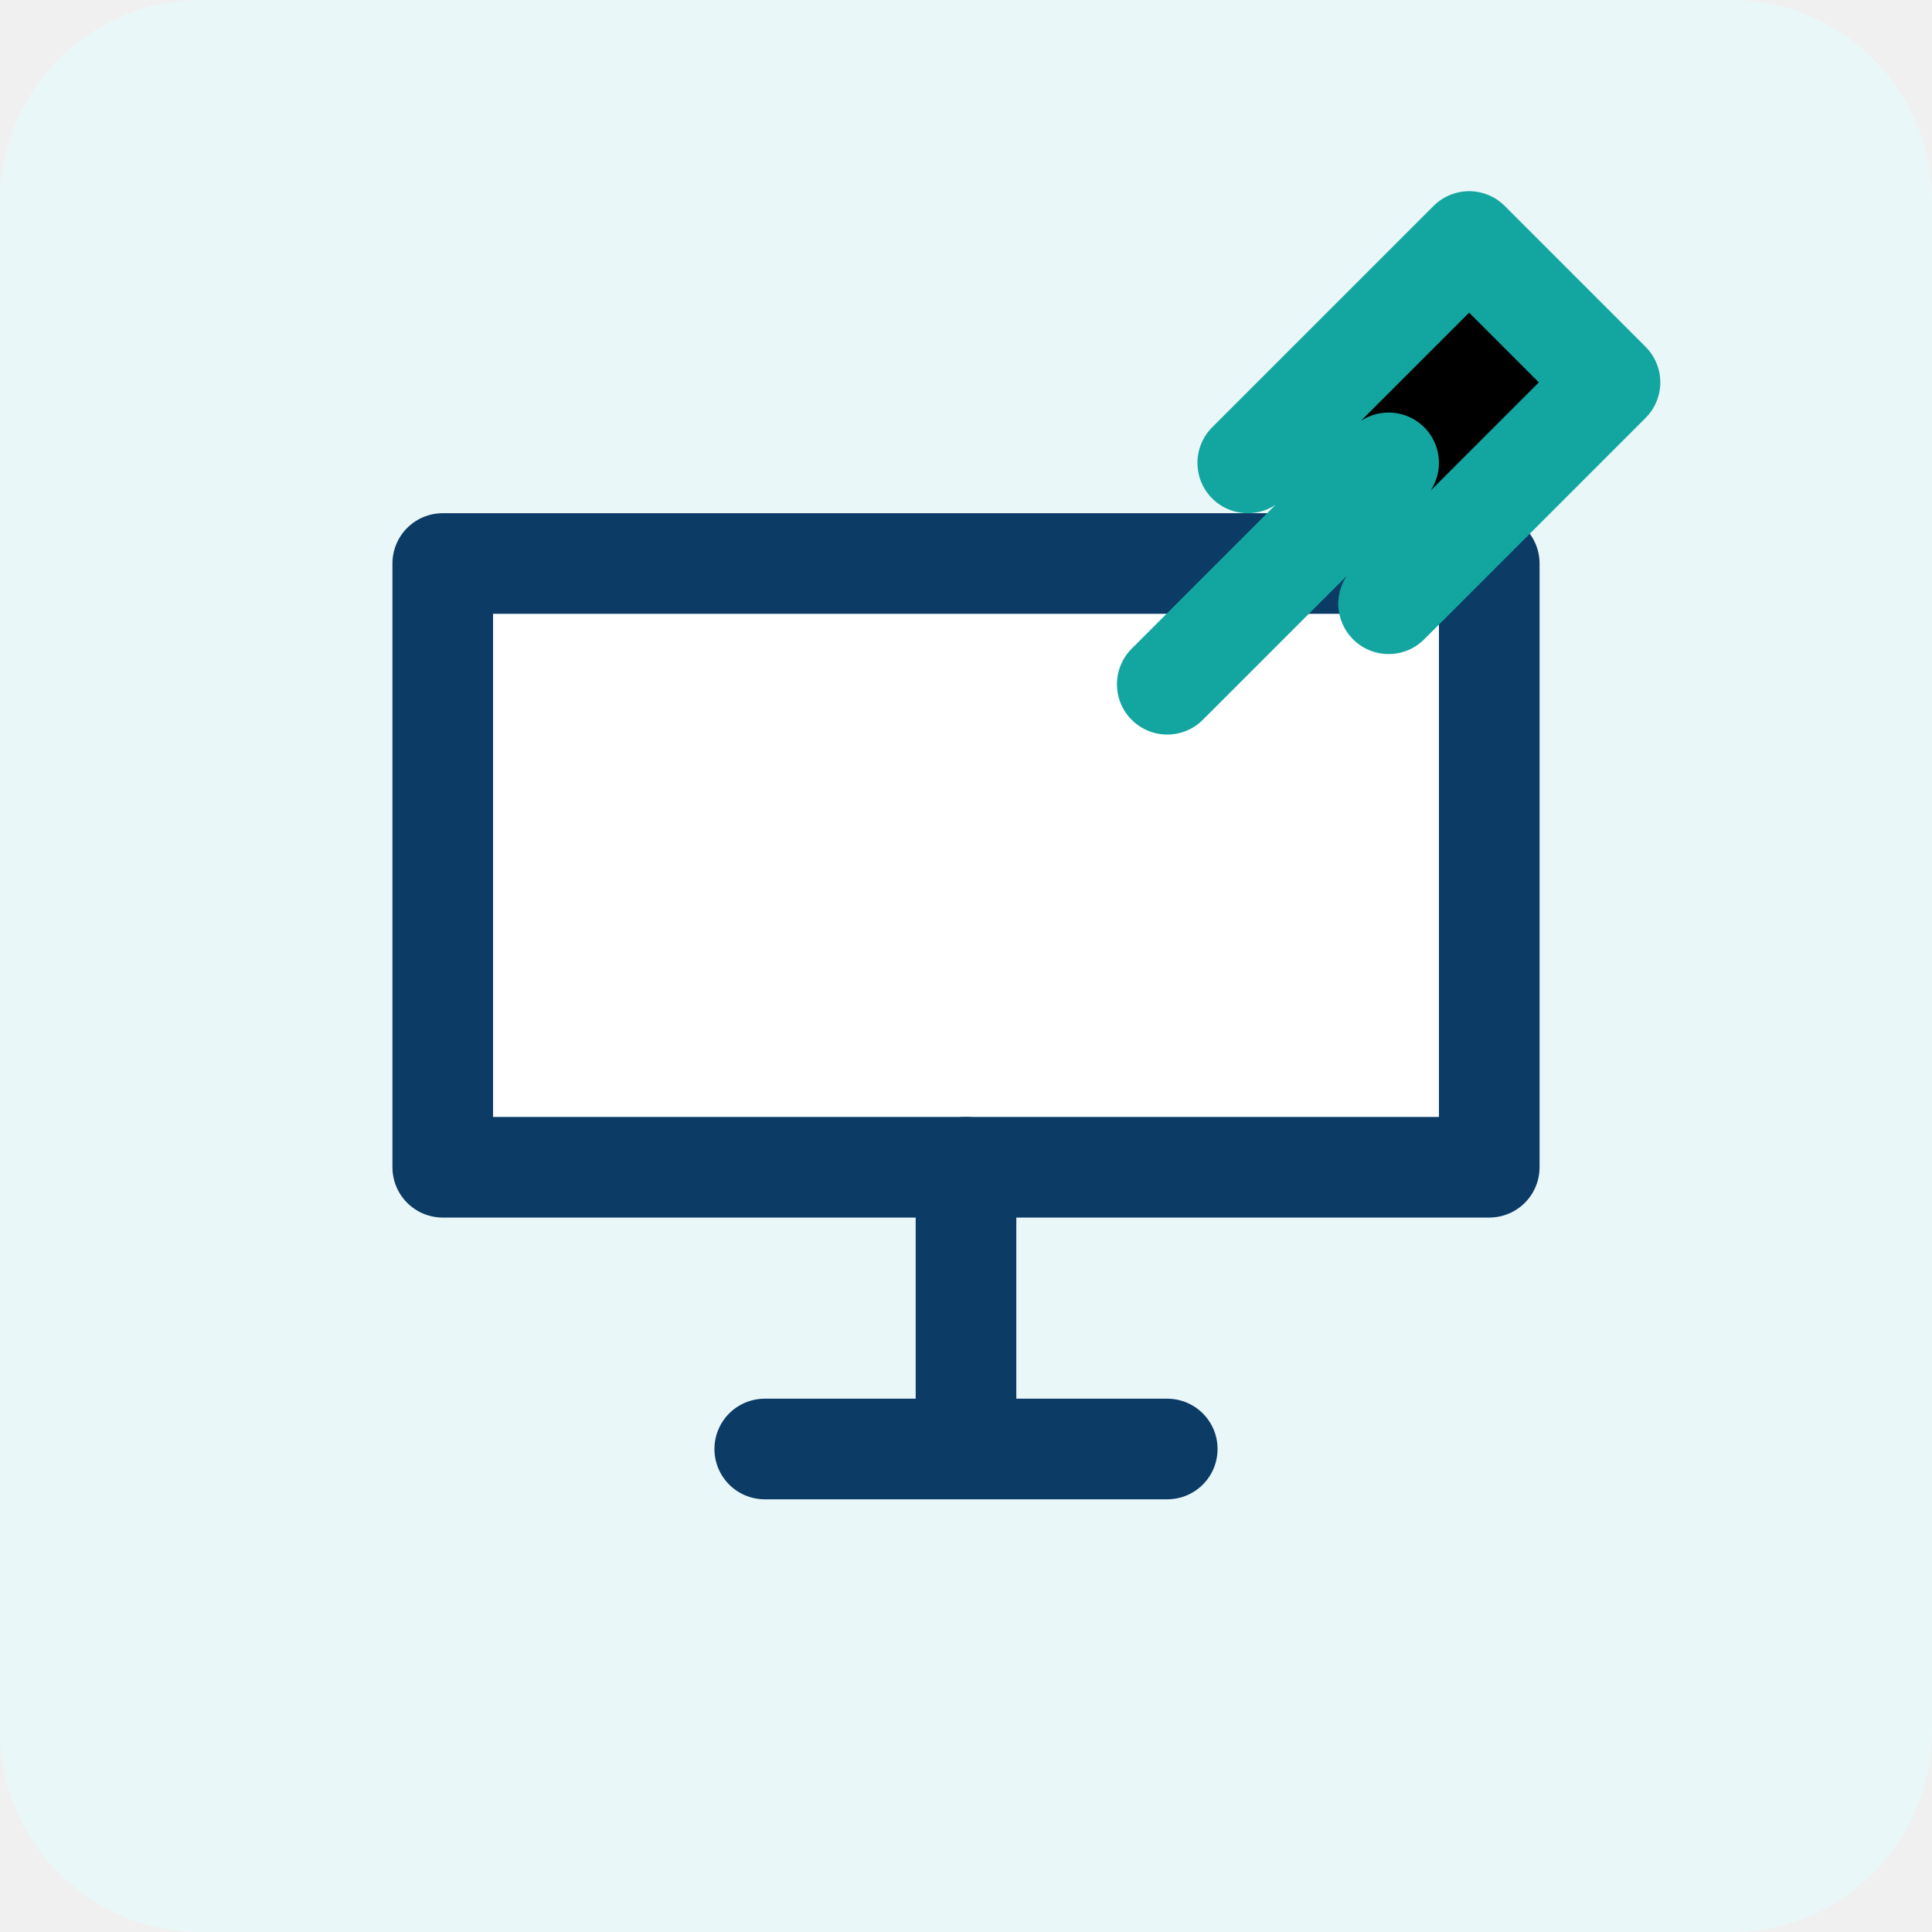
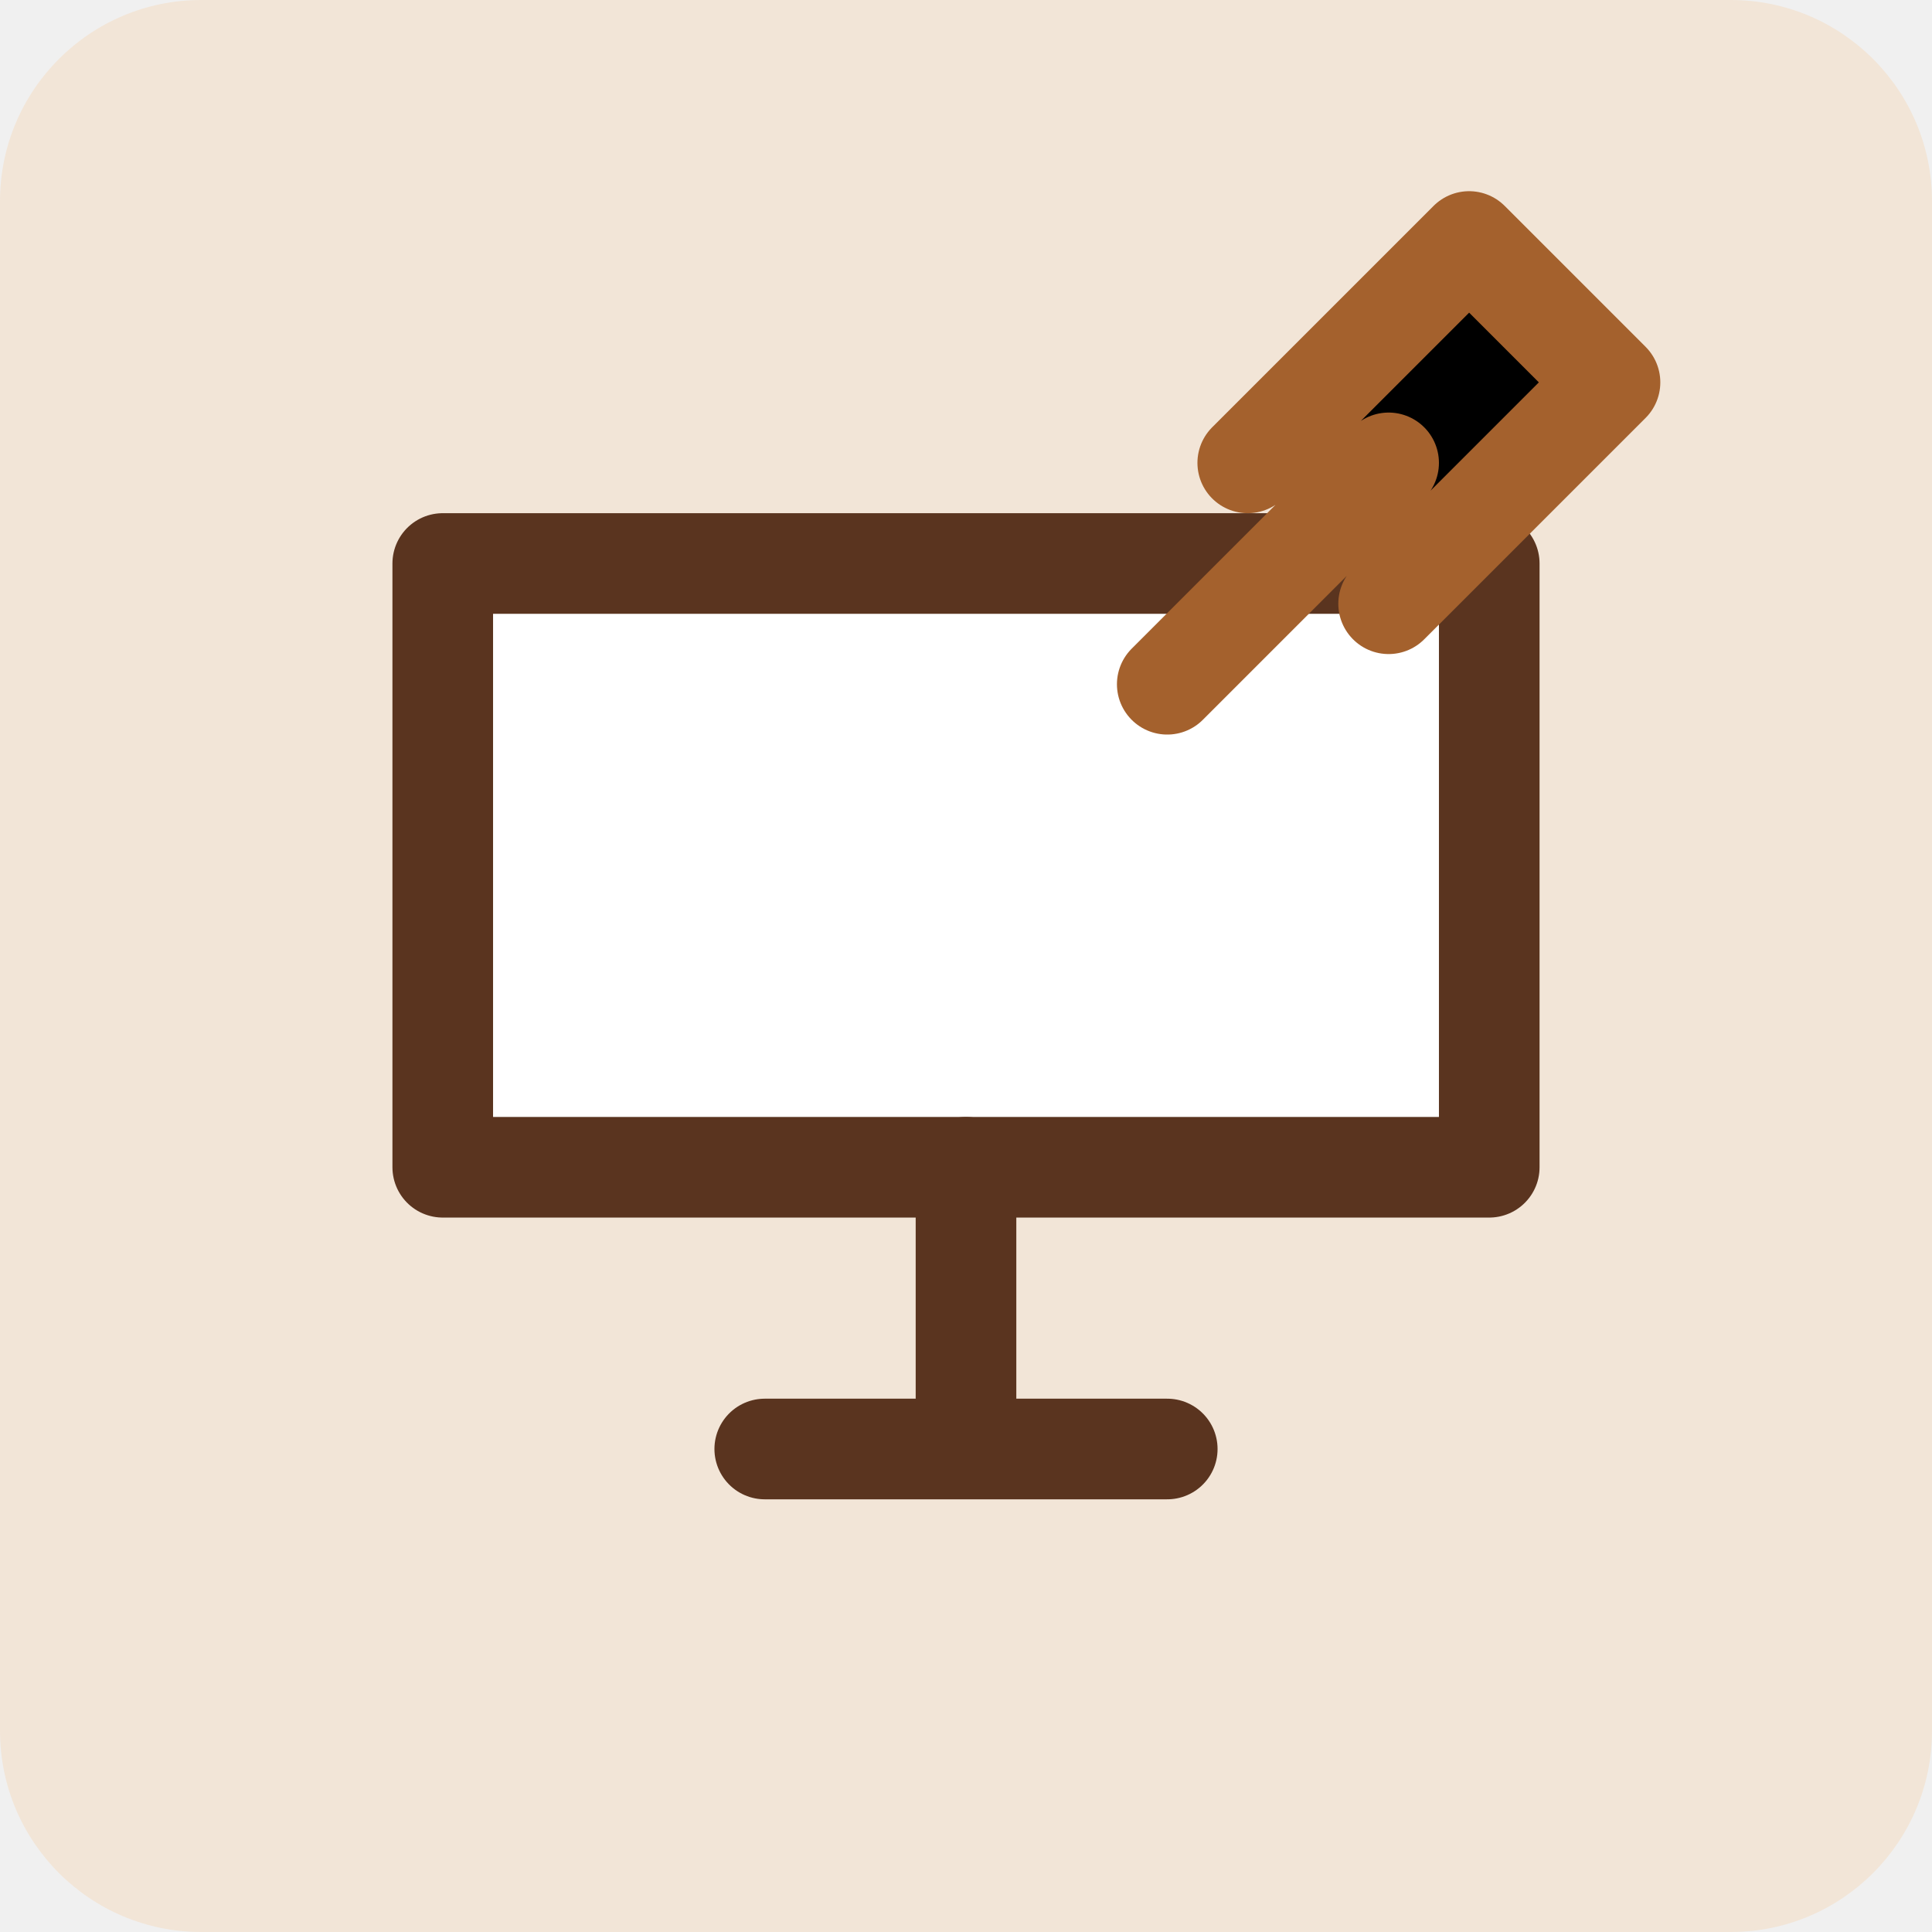
<svg xmlns="http://www.w3.org/2000/svg" viewBox="0 0 96 96" role="img" aria-labelledby="title">
-   <rect width="96" height="96" rx="10" fill="#eaf7f8" />
-   <path d="M22 28h52v30H22V28Z" fill="#fff" stroke="#0c3b66" stroke-width="5" stroke-linejoin="round" />
-   <path d="M38 72h20M48 58v14" stroke="#0c3b66" stroke-width="5" stroke-linecap="round" />
-   <path d="m62 23 11-11 7 7-11 11M58 34l11-11" stroke="#13a6a1" stroke-width="5" stroke-linecap="round" stroke-linejoin="round" />
+   <rect width="96" height="96" rx="10" fill="#f2e5d7" />
+   <path d="M22 28h52v30H22V28Z" fill="#fff" stroke="#5a341f" stroke-width="5" stroke-linejoin="round" />
+   <path d="M38 72h20M48 58v14" stroke="#5a341f" stroke-width="5" stroke-linecap="round" />
+   <path d="m62 23 11-11 7 7-11 11M58 34l11-11" stroke="#a4612d" stroke-width="5" stroke-linecap="round" stroke-linejoin="round" />
</svg>
